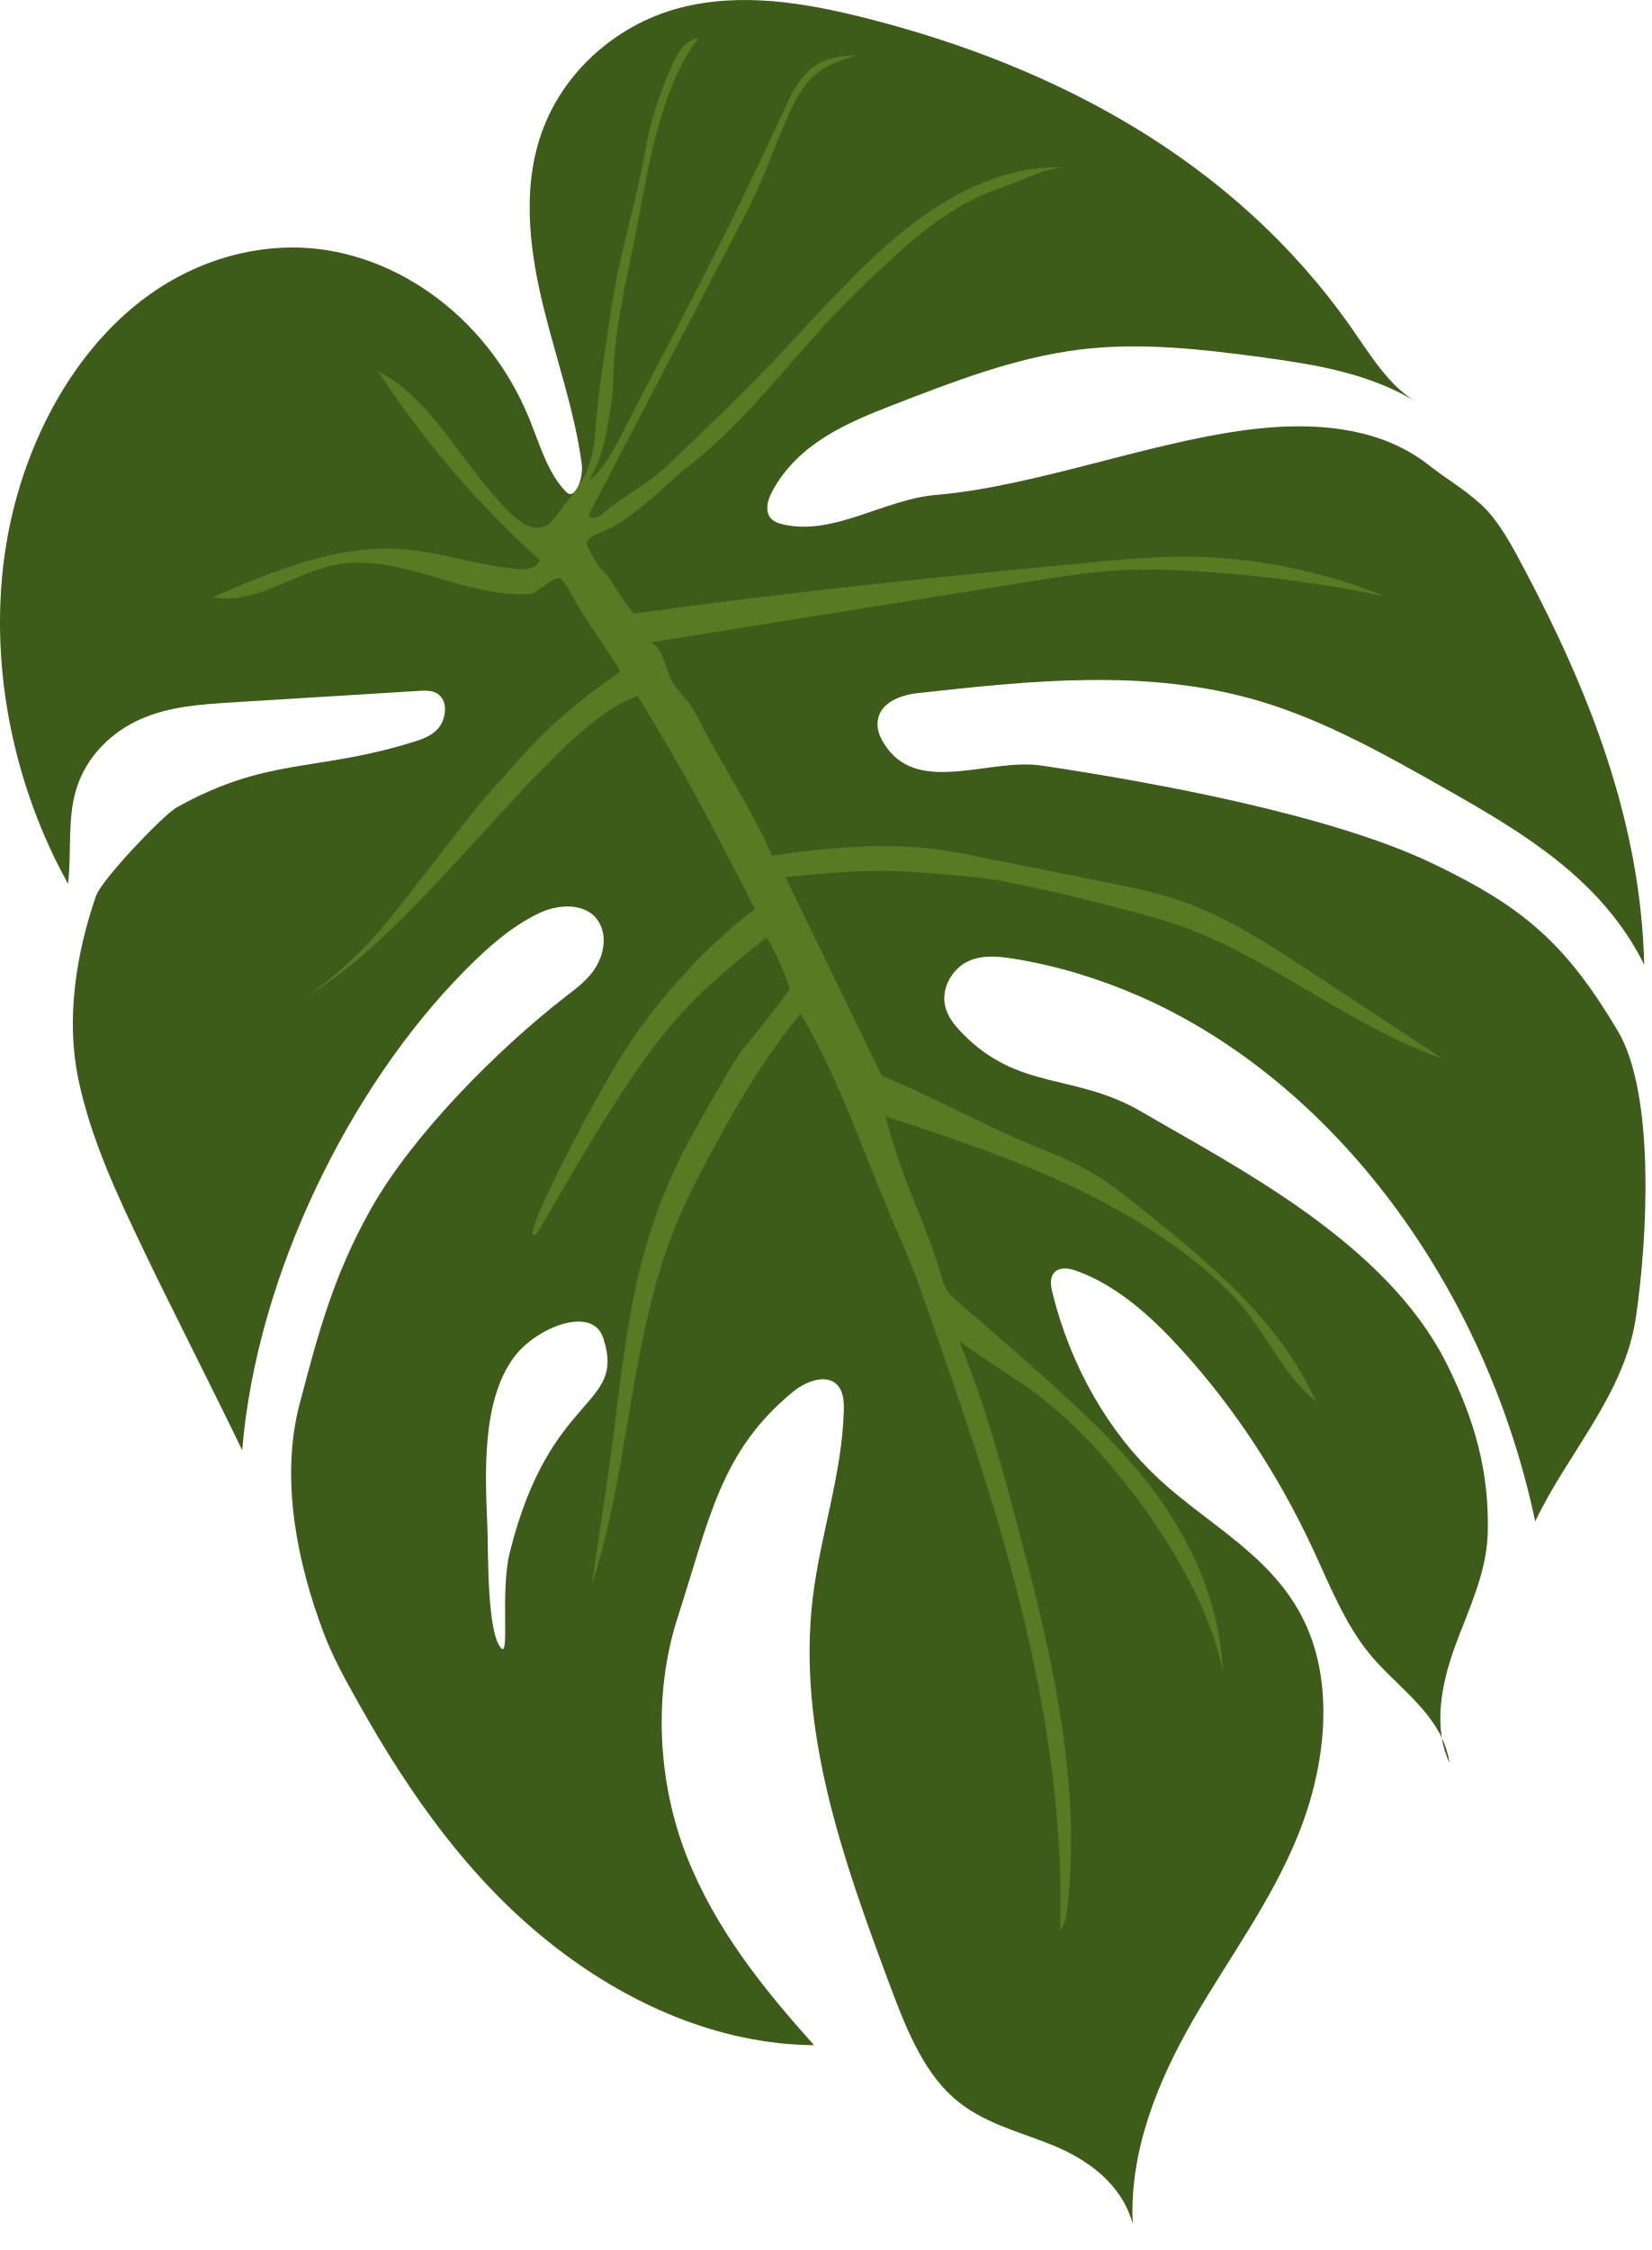
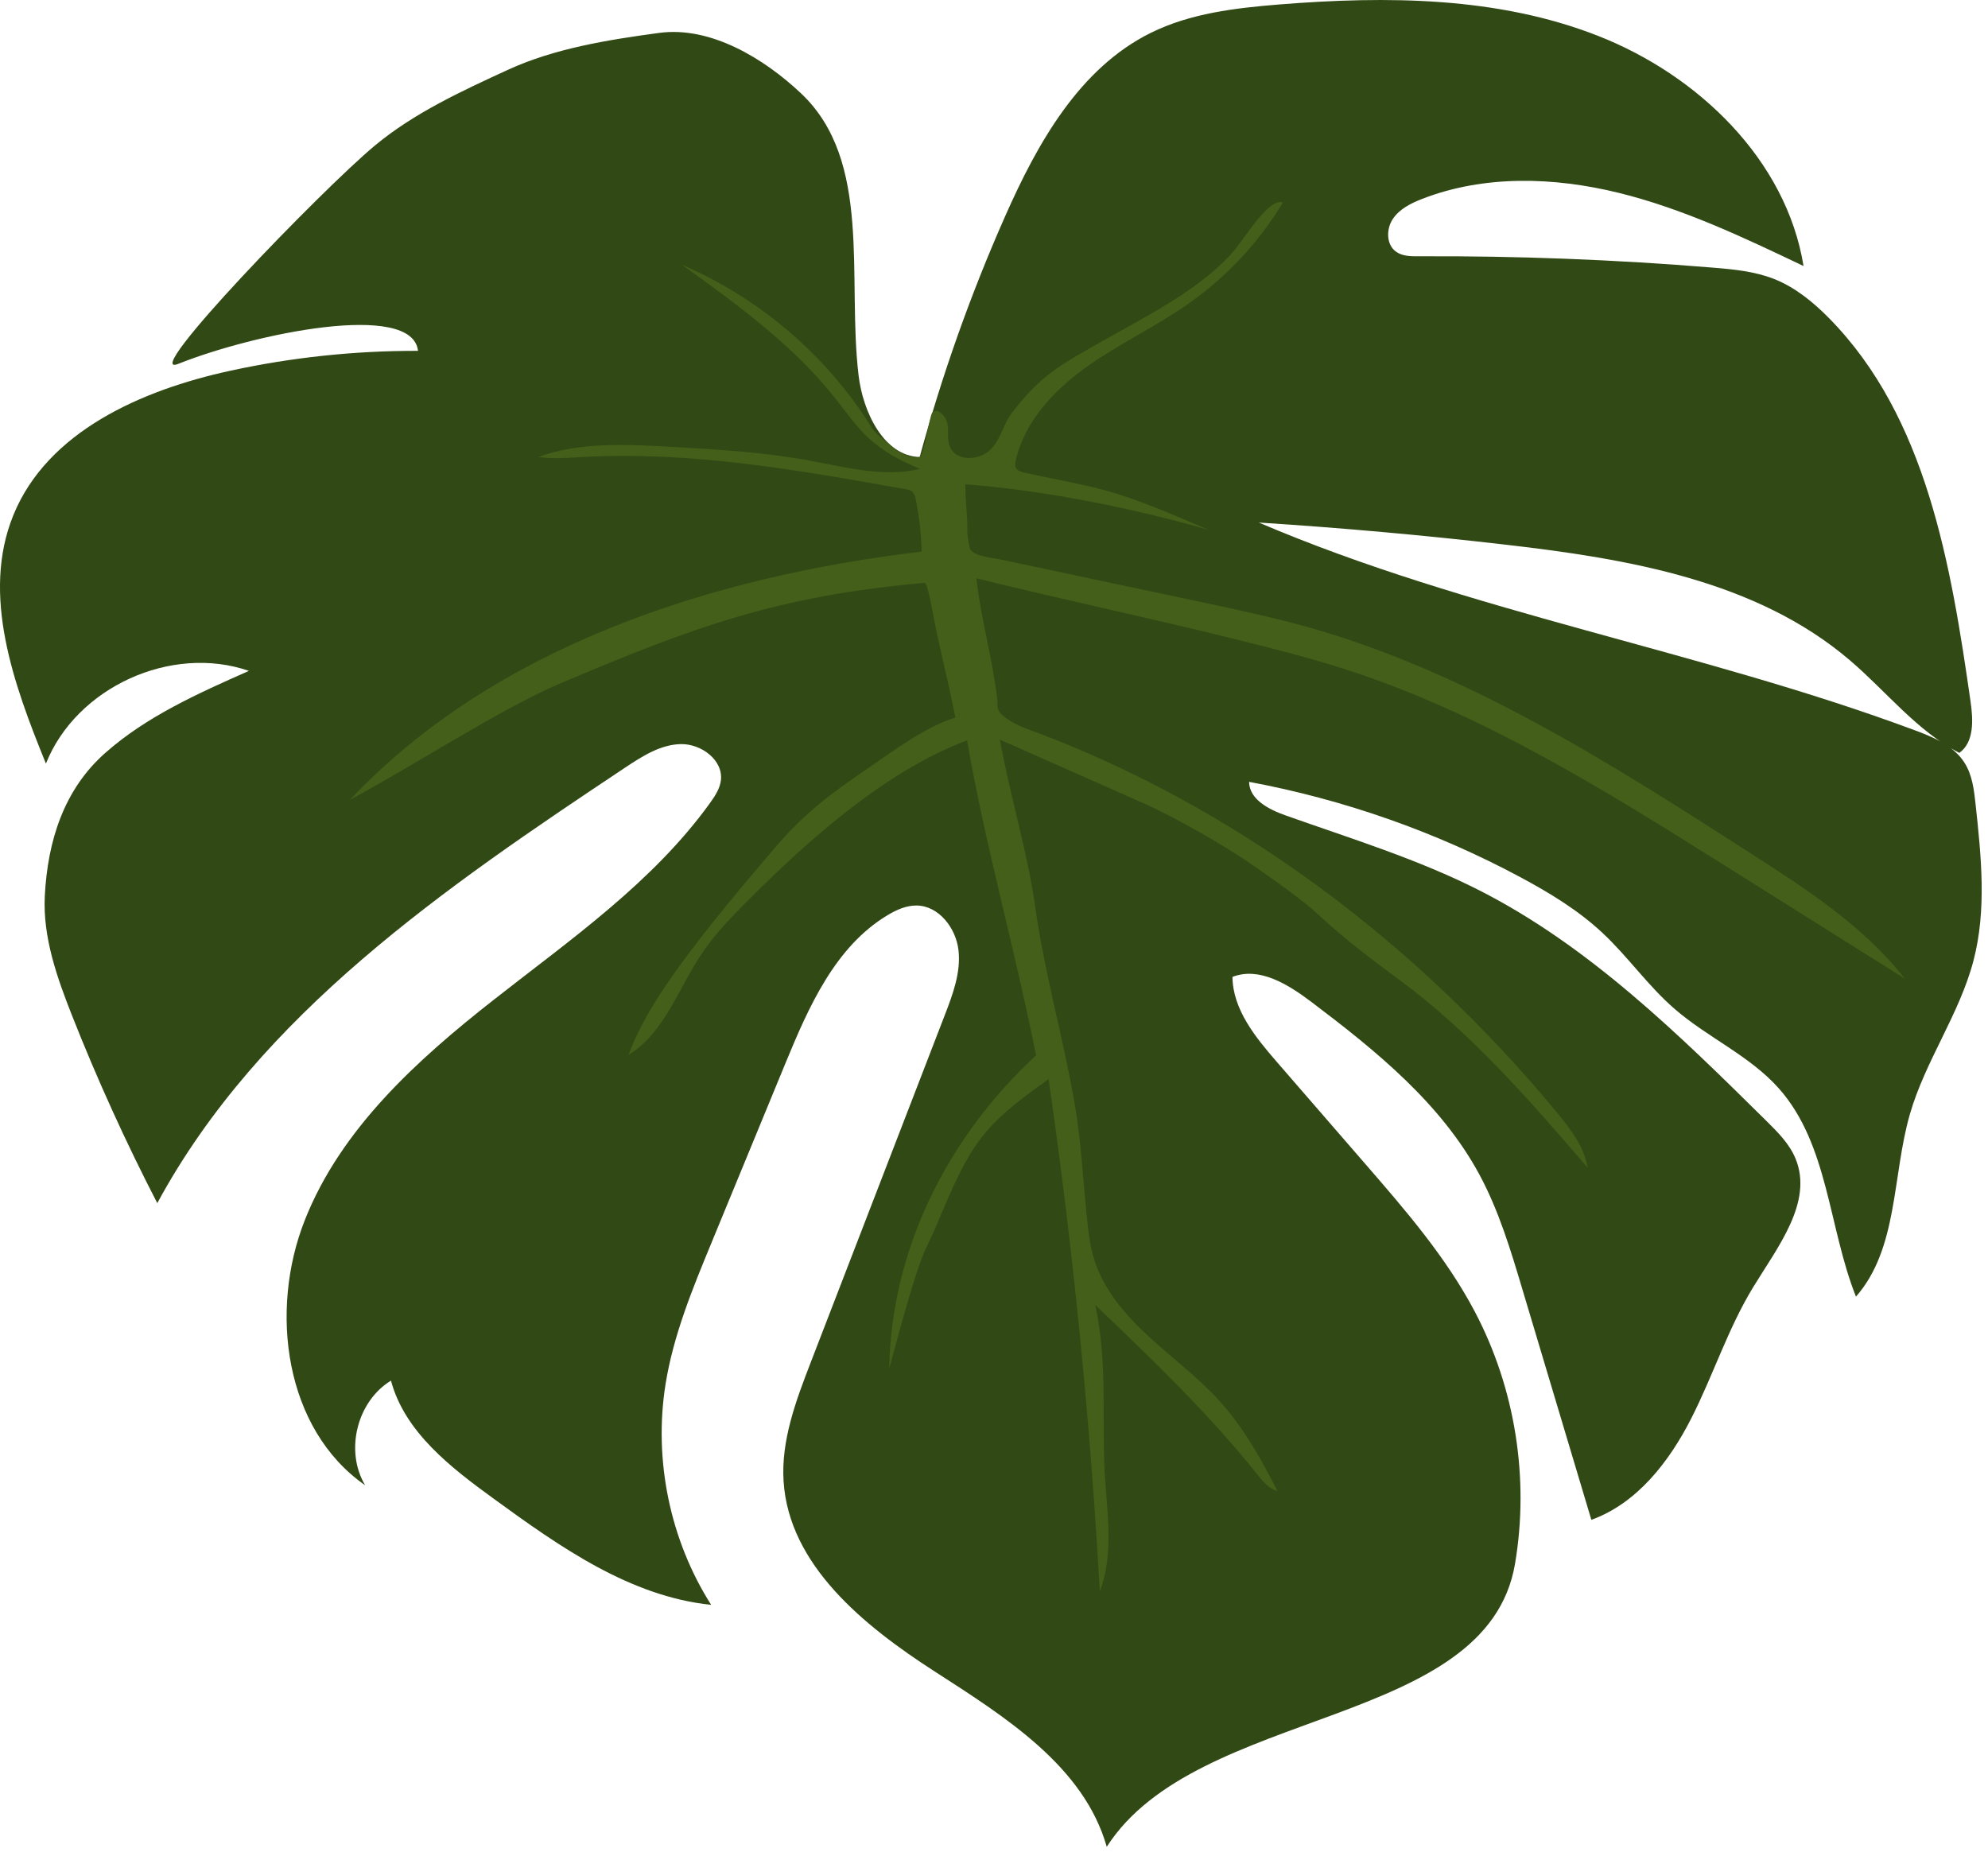
- <svg xmlns="http://www.w3.org/2000/svg" width="47" height="64" viewBox="0 0 47 64" fill="none">
-   <path d="M46.022 29.313C44.541 26.826 43.334 25.791 40.749 24.556C37.828 23.16 32.758 22.242 29.636 21.777C28.167 21.558 26.189 22.604 25.226 21.261C25.09 21.071 24.964 20.848 24.966 20.597C24.969 20 25.609 19.771 26.107 19.716C29.357 19.356 32.681 19.002 35.849 19.946C37.723 20.505 39.481 21.501 41.227 22.493C43.345 23.697 45.587 25.029 46.78 27.442C46.683 23.37 45.209 19.662 43.386 16.22C43.056 15.597 42.651 14.804 42.111 14.325C41.581 13.854 41.215 13.672 40.629 13.214C39.331 12.201 37.625 12.034 36.079 12.164C33.084 12.415 29.614 13.829 26.619 14.079C25.168 14.201 23.725 15.243 22.296 14.92C22.14 14.884 21.968 14.831 21.881 14.671C21.767 14.457 21.862 14.176 21.978 13.964C22.714 12.613 24.096 12.028 25.38 11.53C27.123 10.854 28.883 10.172 30.706 9.945C32.435 9.73 34.179 9.929 35.906 10.163C37.416 10.367 38.958 10.614 40.311 11.441C39.537 10.998 39.009 10.127 38.459 9.34C35.067 4.483 29.898 1.86 24.721 0.537C22.941 0.082 21.086 -0.24 19.308 0.233C17.531 0.706 15.834 2.121 15.28 4.194C14.886 5.664 15.101 7.269 15.466 8.75C15.83 10.231 16.343 11.669 16.551 13.191C16.606 13.592 16.367 14.254 16.108 13.992C15.586 13.466 15.359 12.646 15.06 11.912C13.841 8.919 11.055 7.012 8.269 7.04C7.025 7.053 5.785 7.418 4.678 8.098C2.248 9.591 0.57 12.595 0.127 15.818C-0.315 19.041 0.421 22.42 1.936 25.137C2.039 24.254 1.914 23.326 2.159 22.484C2.446 21.501 3.204 20.8 4.022 20.446C4.841 20.091 5.725 20.035 6.595 19.98C8.376 19.871 10.157 19.761 11.938 19.651C12.148 19.638 12.382 19.635 12.535 19.807C12.742 20.037 12.675 20.473 12.474 20.71C12.273 20.947 11.984 21.037 11.71 21.12C8.954 21.967 7.608 21.531 5.028 22.966C4.647 23.178 2.892 25.02 2.732 25.483C2.165 27.121 1.869 28.99 2.232 30.709C2.595 32.429 3.338 33.993 4.073 35.533C4.795 37.048 6.168 39.737 6.89 41.252C7.303 36.247 9.972 30.905 13.196 27.637C13.857 26.965 14.563 26.332 15.373 25.959C15.999 25.669 16.898 25.684 17.13 26.436C17.254 26.838 17.113 27.3 16.878 27.623C16.643 27.946 16.325 28.166 16.025 28.4C14.201 29.825 11.758 32.241 10.544 34.403C9.513 36.24 9.072 37.842 8.52 39.953C7.968 42.064 8.454 44.471 9.223 46.483C9.483 47.165 9.833 47.79 10.182 48.413C11.679 51.087 13.356 53.428 15.592 55.221C17.827 57.013 20.469 58.152 23.161 58.174C21.742 56.589 20.355 54.885 19.532 52.784C18.708 50.682 18.581 48.167 19.282 46.001C20.188 43.202 20.494 41.283 22.564 39.587C22.986 39.242 23.668 39.018 23.924 39.547C24.009 39.725 24.013 39.943 24.007 40.149C23.953 41.95 23.341 43.659 23.125 45.444C22.671 49.197 23.989 52.897 25.278 56.362C25.732 57.583 26.221 58.857 27.116 59.658C27.934 60.389 28.978 60.623 29.944 61.017C30.911 61.411 31.909 62.095 32.227 63.255C32.126 61.155 32.966 59.149 33.967 57.419C34.969 55.688 36.161 54.097 36.93 52.203C37.699 50.31 37.988 47.971 37.119 46.14C36.228 44.264 34.4 43.392 32.972 42.07C31.538 40.742 30.464 38.867 29.947 36.788C29.906 36.622 29.87 36.436 29.939 36.284C30.056 36.031 30.365 36.056 30.597 36.138C31.759 36.544 32.758 37.442 33.647 38.425C35.109 40.039 36.356 41.929 37.328 44.006C37.824 45.067 38.262 46.195 38.978 47.058C39.647 47.864 40.578 48.494 41.023 49.436C40.883 48.591 41.098 47.648 41.395 46.834C41.781 45.779 42.301 44.743 42.329 43.592C42.373 41.794 41.924 40.315 41.15 38.772C39.424 35.33 35.123 33.172 32.487 31.628C30.571 30.505 28.981 31.046 27.366 29.377C27.154 29.157 26.942 28.904 26.882 28.578C26.788 28.066 27.118 27.551 27.523 27.353C27.929 27.155 28.385 27.199 28.819 27.267C30.062 27.465 31.284 27.837 32.46 28.355C37.919 30.767 42.254 36.532 43.679 43.275C44.596 41.339 46.219 39.666 46.543 37.475C46.867 35.284 47.106 31.133 46.026 29.32L46.022 29.313ZM14.506 44.151C14.223 45.29 14.518 47.194 14.248 46.87C13.848 46.392 13.894 44.114 13.868 43.472C13.81 42.009 13.672 39.838 14.653 38.567C15.285 37.751 16.848 37.129 17.158 38.047C17.838 40.066 15.654 39.538 14.506 44.153V44.151Z" fill="#3D5B19" />
-   <path d="M41.02 49.43C41.06 49.679 41.132 49.921 41.243 50.148C41.202 49.887 41.124 49.649 41.02 49.43Z" fill="#3D5B19" />
-   <path d="M29.561 39.712C31.564 41.198 34.298 44.826 34.793 47.581C34.732 45.831 34.05 44.175 33.122 42.817C32.194 41.459 31.03 40.367 29.86 39.311C29.026 38.56 28.184 37.823 27.333 37.1C27.187 36.975 27.038 36.848 26.932 36.674C26.817 36.489 26.774 36.258 26.707 36.043C26.253 34.6 25.647 33.532 25.196 31.755C28.241 32.752 31.342 33.787 33.977 35.865C34.521 36.295 35.046 36.769 35.49 37.341C36.145 38.182 36.634 39.237 37.444 39.855C36.362 37.531 34.447 35.96 32.6 34.476C32.085 34.062 31.568 33.647 31.01 33.323C30.504 33.029 29.969 32.814 29.437 32.599C27.983 32.015 26.541 31.187 25.087 30.601C24.174 28.717 23.26 26.833 22.347 24.948C24.823 24.704 25.3 24.724 27.751 24.951C28.874 25.054 31.953 25.841 33.047 26.162C35.855 26.983 38.267 29.162 41.046 30.113C39.808 29.298 38.57 28.485 37.332 27.669C36.172 26.906 35.003 26.138 33.736 25.677C32.951 25.392 32.14 25.229 31.33 25.068C29.993 24.801 28.656 24.533 27.319 24.266C25.575 23.917 23.718 24.083 21.962 24.335C21.381 22.994 20.617 21.904 19.759 20.232C19.56 19.846 19.177 19.617 19.039 19.195C18.93 18.863 18.714 18.185 18.428 18.286C21.066 17.864 23.705 17.44 26.344 17.017C27.326 16.86 28.307 16.703 29.29 16.544C30.157 16.405 31.026 16.266 31.9 16.22C32.575 16.184 33.252 16.205 33.927 16.243C35.754 16.349 37.576 16.586 39.38 16.955C37.559 16.218 35.638 15.837 33.715 15.834C32.805 15.833 31.895 15.914 30.989 16C26.666 16.411 22.338 16.85 18.031 17.454C18.031 17.454 17.743 17.109 17.357 16.473C17.309 16.393 17.082 16.19 17.037 16.106C16.99 16.015 16.937 15.951 16.885 15.864C16.79 15.705 16.772 15.609 16.692 15.483C16.725 15.299 16.901 15.218 17.051 15.163C17.994 14.815 18.837 13.848 19.663 13.202C21.403 11.839 22.669 9.973 24.281 8.403C25.547 7.172 26.843 5.885 28.451 5.356C29.02 5.169 29.655 4.787 30.294 4.763C28.683 4.683 27.113 5.452 25.771 6.518C24.428 7.584 23.27 8.943 22.058 10.215C21.075 11.246 20.053 12.225 19.032 13.202C18.46 13.749 17.762 14.098 17.16 14.598C17.034 14.703 16.843 14.798 16.744 14.656C18.125 12.01 19.506 9.364 20.887 6.717C21.099 6.309 21.313 5.903 21.509 5.485C21.875 4.708 22.304 3.401 22.74 2.679C23.177 1.957 23.646 1.813 24.363 1.571C23.967 1.594 23.555 1.622 23.212 1.856C22.888 2.077 22.63 2.43 22.45 2.82C20.853 6.293 19.838 8.234 18.062 11.62C17.755 12.204 17.268 13.323 16.764 13.66C17.154 12.973 17.239 12.418 17.377 11.604C17.45 11.172 17.439 10.762 17.468 10.322C17.562 8.894 17.892 7.704 18.152 6.306C18.487 4.508 18.833 2.455 19.869 1.091C19.43 1.131 19.22 1.622 19.018 2.089C18.816 2.556 18.502 3.473 18.414 3.988C18.109 5.789 17.646 7.05 17.381 8.86C17.189 10.169 17.027 10.999 16.911 12.56C16.774 13.643 16.291 14.017 15.909 14.559C15.798 14.717 15.68 14.88 15.523 14.96C15.193 15.126 14.825 14.881 14.544 14.614C13.208 13.342 12.329 11.346 10.752 10.559C12.083 12.582 13.639 14.396 15.363 15.938C15.249 16.183 14.967 16.206 14.734 16.186C13.604 16.091 12.504 15.688 11.373 15.615C9.548 15.499 7.773 16.248 6.054 16.986C7.232 17.222 8.344 16.309 9.522 16.072C11.373 15.699 13.202 17.019 15.076 16.9C15.275 16.888 15.772 16.355 15.948 16.463C16.088 16.549 16.356 17.093 16.448 17.245C16.79 17.812 17.313 18.532 17.654 19.098C15.822 20.39 15.319 20.963 13.83 22.654C13.221 23.347 11.457 25.712 10.853 26.411C10.229 27.133 9.537 27.767 8.793 28.301C12.116 26.313 15.797 20.554 18.136 19.799C19.549 22.064 20.307 23.588 21.479 25.853C20.049 26.935 18.598 28.542 17.649 30.087C16.7 31.631 14.615 35.626 15.282 35.084C18.578 29.366 19.195 28.762 21.811 26.661C22.28 27.456 22.469 28.142 22.469 28.142C22.195 28.52 21.421 29.506 21.123 29.857C20.869 30.157 19.574 32.475 19.393 32.843C17.8 36.096 17.803 38.581 17.251 42.292C17.113 43.219 16.975 44.144 16.838 45.07C17.887 41.88 17.913 38.29 19.104 35.171C19.545 34.015 20.137 32.952 20.725 31.894C21.278 30.901 22.066 29.672 22.779 28.836C23.981 30.901 24.588 32.89 25.505 34.977C25.774 35.589 26.01 36.166 26.235 36.802C27.254 39.703 28.275 42.609 29.026 45.625C29.778 48.64 30.256 51.778 30.163 54.922C30.307 54.738 30.348 54.472 30.375 54.222C30.773 50.604 29.898 46.974 28.977 43.493C28.496 41.676 27.996 39.857 27.29 38.146C28.065 38.721 28.787 39.126 29.564 39.701L29.561 39.712Z" fill="#577A23" />
+ <svg xmlns="http://www.w3.org/2000/svg" width="60" height="56" viewBox="0 0 60 56" fill="none">
+   <path d="M27.757 13.794C28.431 11.314 29.293 8.885 30.333 6.534C31.306 4.333 32.57 2.063 34.729 0.993C35.926 0.4 37.287 0.241 38.618 0.134C41.857 -0.125 45.209 -0.104 48.232 1.083C51.255 2.269 53.911 4.824 54.433 8.029C52.623 7.166 50.796 6.297 48.849 5.819C46.902 5.341 44.798 5.275 42.927 6.001C42.587 6.133 42.24 6.304 42.038 6.607C41.835 6.91 41.835 7.377 42.129 7.593C42.319 7.733 42.575 7.737 42.81 7.735C45.779 7.72 48.747 7.835 51.704 8.078C52.327 8.129 52.959 8.19 53.54 8.418C54.177 8.67 54.722 9.115 55.204 9.604C58.143 12.588 58.881 17.034 59.474 21.178C59.553 21.728 59.586 22.398 59.135 22.723C57.851 22.06 56.935 20.87 55.836 19.932C53.016 17.521 49.13 16.864 45.442 16.439C42.965 16.152 40.48 15.93 37.992 15.771C44.359 18.492 51.295 19.622 57.785 22.038C58.36 22.252 58.97 22.507 59.295 23.027C59.527 23.396 59.58 23.847 59.626 24.281C59.796 25.851 59.962 27.464 59.562 28.992C59.138 30.612 58.106 32.019 57.642 33.629C57.105 35.491 57.293 37.677 56.015 39.134C55.182 37.038 55.184 34.533 53.686 32.848C52.807 31.859 51.534 31.313 50.535 30.444C49.739 29.755 49.132 28.871 48.361 28.152C47.634 27.473 46.778 26.953 45.901 26.482C43.338 25.106 40.56 24.13 37.699 23.597C37.705 24.126 38.291 24.429 38.79 24.606C40.768 25.309 42.786 25.925 44.657 26.876C47.97 28.563 50.668 31.218 53.311 33.83C53.655 34.169 54.006 34.52 54.19 34.965C54.733 36.279 53.653 37.635 52.911 38.851C52.15 40.099 51.704 41.514 51.039 42.818C50.374 44.123 49.406 45.372 48.029 45.87C47.335 43.552 46.642 41.232 45.948 38.915C45.596 37.734 45.238 36.544 44.655 35.458C43.495 33.303 41.53 31.713 39.575 30.236C38.879 29.711 38.008 29.167 37.197 29.484C37.208 30.468 37.888 31.302 38.532 32.045C39.429 33.078 40.324 34.113 41.221 35.146C42.432 36.542 43.654 37.956 44.514 39.592C45.731 41.904 46.162 44.62 45.725 47.197C44.88 52.188 36.136 51.475 33.403 55.738C32.711 53.3 30.327 51.812 28.197 50.438C26.067 49.064 23.808 47.233 23.649 44.702C23.572 43.466 24.025 42.267 24.471 41.112C25.819 37.621 27.167 34.127 28.515 30.636C28.758 30.006 29.005 29.346 28.928 28.676C28.851 28.006 28.332 27.334 27.659 27.329C27.352 27.327 27.059 27.459 26.796 27.616C25.209 28.563 24.407 30.386 23.704 32.094C22.957 33.905 22.21 35.717 21.465 37.528C20.896 38.907 20.323 40.302 20.087 41.774C19.722 44.063 20.221 46.48 21.463 48.436C19.015 48.182 16.9 46.688 14.911 45.24C13.606 44.293 12.216 43.224 11.8 41.669C10.771 42.295 10.402 43.793 11.02 44.826C8.594 43.138 8.114 39.568 9.201 36.821C10.287 34.075 12.576 31.999 14.9 30.176C17.223 28.353 19.704 26.63 21.43 24.234C21.578 24.027 21.726 23.805 21.757 23.553C21.832 22.942 21.167 22.447 20.551 22.458C19.936 22.469 19.386 22.823 18.872 23.164C13.46 26.767 7.838 30.596 4.747 36.312C3.794 34.467 2.934 32.576 2.172 30.645C1.717 29.492 1.29 28.284 1.352 27.044C1.438 25.378 1.927 23.828 3.178 22.723C4.429 21.617 5.984 20.925 7.513 20.248C5.171 19.436 2.303 20.744 1.386 23.046C0.409 20.647 -0.574 17.945 0.404 15.546C1.432 13.022 4.274 11.772 6.939 11.192C8.802 10.785 10.709 10.584 12.616 10.589C12.447 9.075 7.663 10.069 5.379 10.982C4.161 11.469 9.716 5.72 11.318 4.39C12.498 3.41 13.933 2.749 15.327 2.108C16.739 1.459 18.354 1.201 19.895 0.993C21.437 0.785 23.044 1.751 24.175 2.817C26.343 4.861 25.558 8.379 25.914 11.338C26.044 12.424 26.67 13.769 27.765 13.794H27.757Z" fill="#314914" />
+   <path d="M33.327 44.121C33.368 45.428 33.663 46.808 33.193 48.029C32.903 42.856 32.388 37.697 31.648 32.57C29.655 33.979 29.308 34.472 28.27 36.971C27.892 37.88 27.869 37.454 26.837 41.309C26.897 37.688 28.61 34.312 31.27 31.851C30.585 28.453 29.708 25.4 29.189 22.343C26.754 23.259 24.466 25.288 22.626 27.126C22.111 27.643 21.594 28.165 21.187 28.771C20.474 29.829 20.058 31.172 18.969 31.838C19.322 30.886 19.881 30.023 20.476 29.198C21.369 27.964 22.356 26.799 23.342 25.639C24.248 24.569 24.988 24.009 26.247 23.153C26.933 22.684 27.911 21.938 28.835 21.657C28.488 19.952 28.378 19.698 28.124 18.348C28.106 18.247 28.007 17.729 27.933 17.608C27.925 17.596 27.909 17.59 27.894 17.592C23.456 17.988 20.938 18.921 16.933 20.616C15.099 21.392 12.373 23.179 10.563 24.137C14.927 19.51 21.497 17.393 27.816 16.648C27.805 16.112 27.742 15.577 27.633 15.052C27.618 14.982 27.602 14.911 27.554 14.86C27.496 14.796 27.405 14.778 27.319 14.763C24.104 14.19 20.856 13.613 17.596 13.792C17.146 13.818 16.693 13.856 16.248 13.792C17.506 13.338 18.885 13.409 20.222 13.484C21.627 13.564 23.034 13.644 24.418 13.898C25.529 14.102 26.672 14.416 27.77 14.15C27.206 13.925 26.659 13.633 26.214 13.221C25.828 12.863 25.53 12.427 25.203 12.015C23.932 10.409 22.246 9.189 20.584 7.992C22.926 8.996 24.948 10.728 26.298 12.887C26.453 13.135 26.685 13.258 26.899 13.456C27.112 13.655 27.467 13.847 27.753 13.792C27.892 13.765 28.048 12.566 28.135 12.458C28.285 12.276 28.561 12.568 28.597 12.801C28.634 13.035 28.579 13.285 28.676 13.5C28.862 13.916 29.502 13.905 29.849 13.61C30.196 13.314 30.269 12.809 30.548 12.449C31.449 11.292 31.975 11.031 33.319 10.268C34.664 9.505 36.37 8.662 37.334 7.454C37.603 7.118 38.324 5.948 38.719 6.114C37.999 7.306 37.029 8.348 35.891 9.151C34.901 9.85 33.79 10.365 32.804 11.067C31.818 11.77 30.924 12.716 30.656 13.898C30.64 13.971 30.627 14.05 30.66 14.117C30.703 14.208 30.815 14.241 30.913 14.263C31.69 14.442 32.481 14.568 33.252 14.771C34.346 15.059 35.436 15.55 36.477 15.992C34.17 15.331 31.531 14.8 29.138 14.617C29.127 15.042 29.206 15.581 29.195 16.006C29.191 16.178 29.271 16.557 29.271 16.557C29.405 16.798 29.885 16.82 30.155 16.877C32.198 17.309 34.24 17.744 36.28 18.176C37.336 18.401 38.392 18.625 39.431 18.915C44.286 20.275 48.61 23.036 52.851 25.763C54.535 26.845 56.254 27.958 57.487 29.535C55.693 28.407 53.898 27.281 52.104 26.153C48.451 23.858 44.748 21.54 40.642 20.213C39.502 19.844 38.339 19.554 37.175 19.266C34.755 18.663 31.887 18.056 29.467 17.453C29.615 18.733 29.955 19.85 30.101 21.129C30.126 21.344 30.035 21.427 30.358 21.669C30.504 21.779 30.769 21.914 30.939 21.976C37.219 24.266 42.743 28.435 46.999 33.587C47.404 34.08 47.813 34.611 47.916 35.24C46.162 33.207 44.388 31.156 42.224 29.566C41.393 28.955 40.571 28.331 39.815 27.628C39.288 27.141 38.523 26.61 37.82 26.119C36.952 25.513 35.455 24.66 34.488 24.232C33.14 23.631 31.527 22.925 30.177 22.323C30.508 24.122 31.007 25.697 31.241 27.347C31.54 29.464 32.072 31.218 32.437 33.326C32.63 34.445 32.684 35.563 32.799 36.693C32.842 37.12 32.886 37.549 33.009 37.962C33.286 38.898 33.949 39.672 34.669 40.336C35.389 41 36.181 41.584 36.834 42.313C37.546 43.106 38.07 44.048 38.554 44.999C38.297 44.935 38.116 44.713 37.95 44.505C36.477 42.657 34.764 41.019 33.058 39.387C33.407 41.061 33.272 42.42 33.327 44.129V44.121Z" fill="#435F1A" />
</svg>
